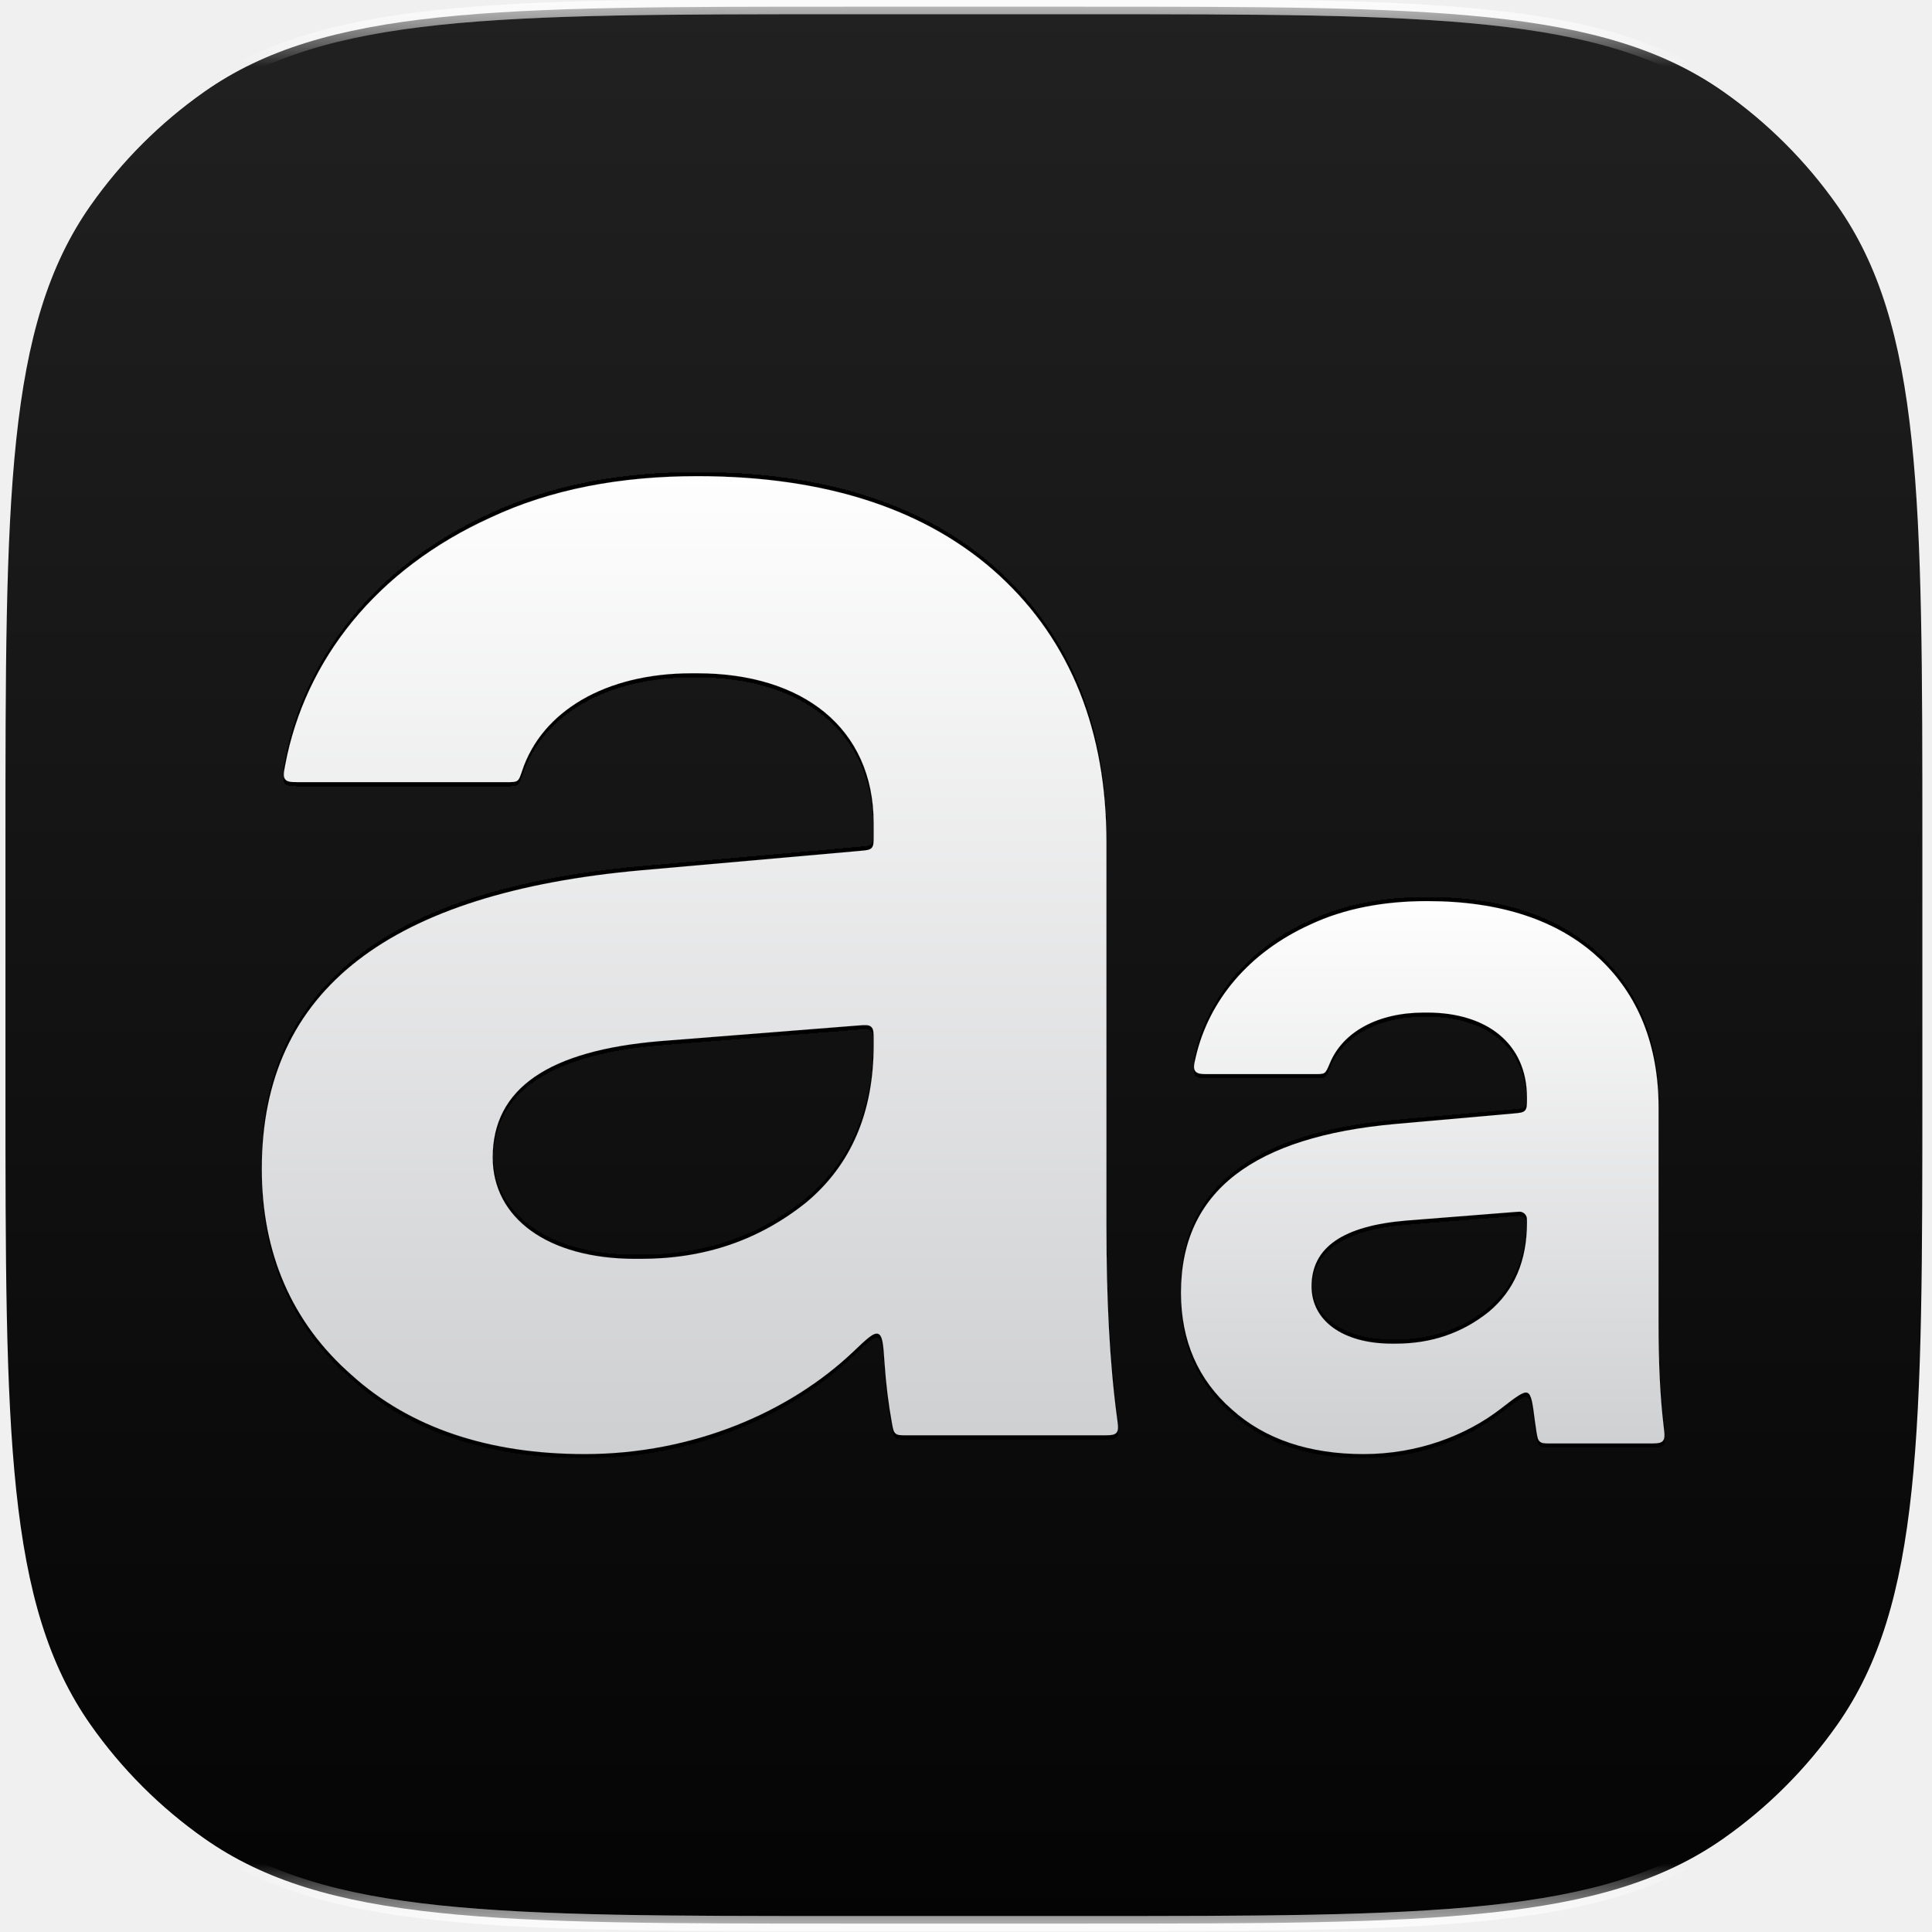
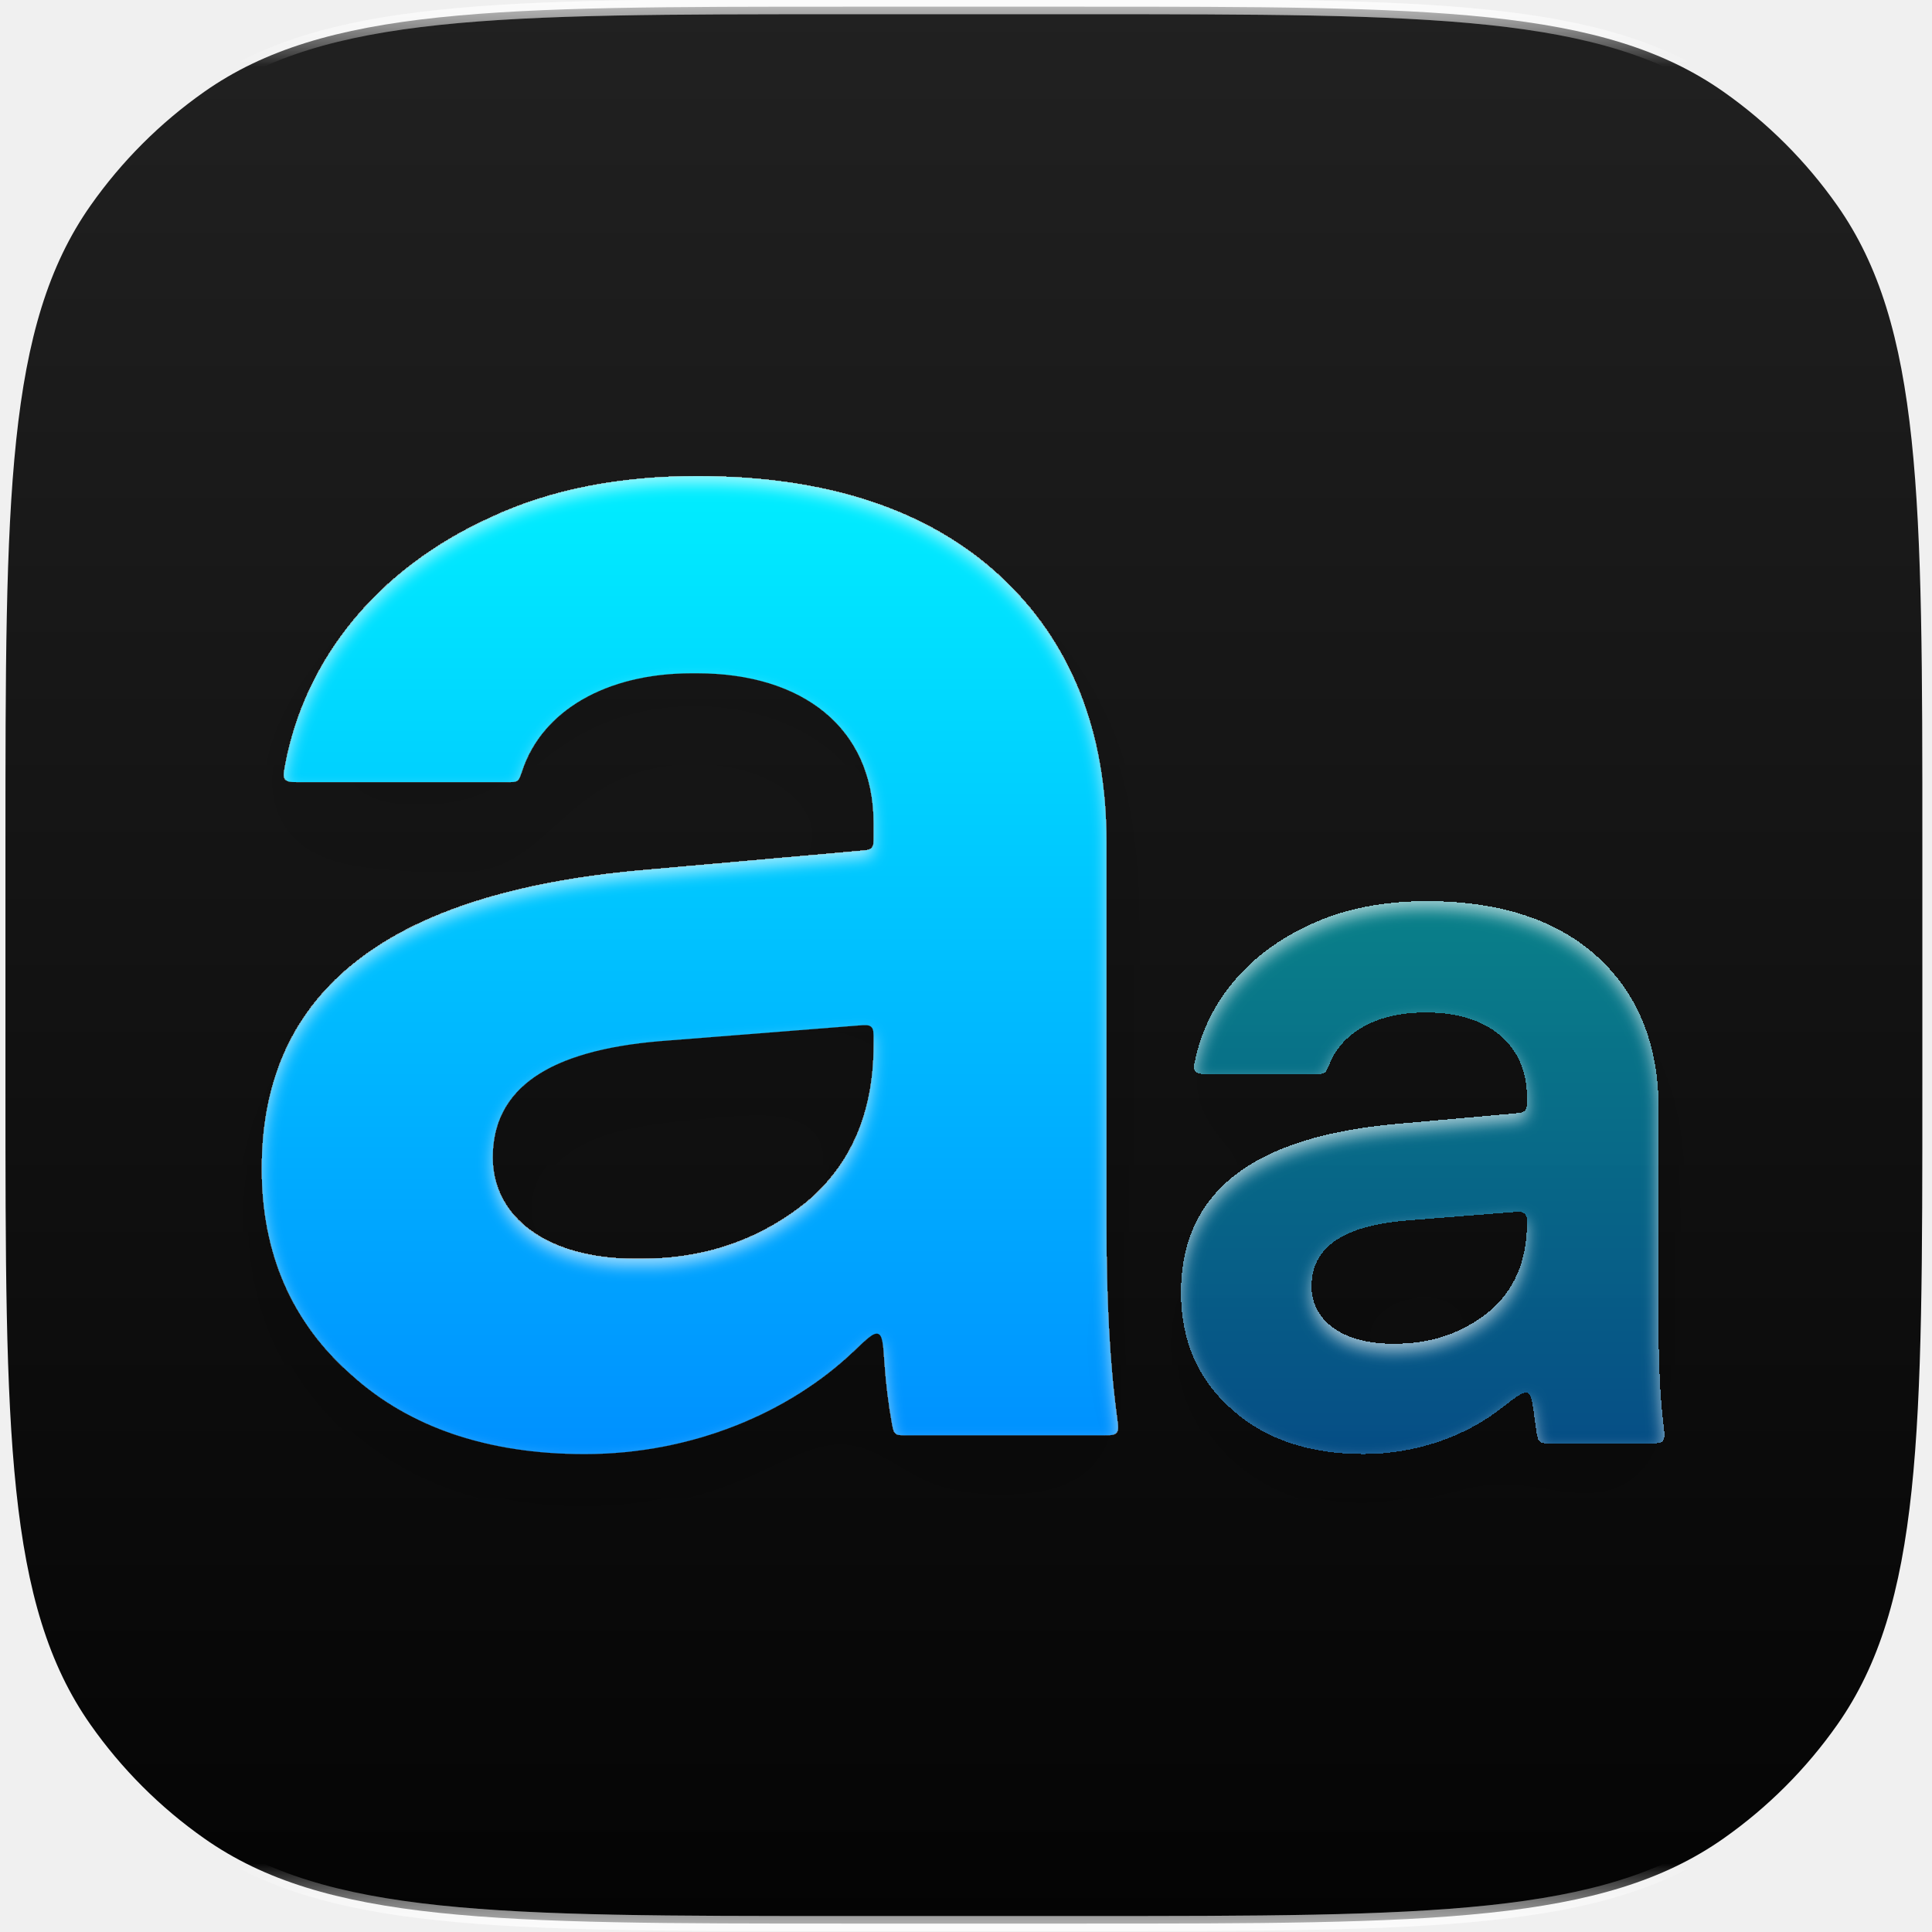
<svg xmlns="http://www.w3.org/2000/svg" width="512" height="512" viewBox="0 0 512 512" fill="none">
  <g clip-path="url(#clip0_597_508)">
-     <path d="M223.728 1.768H287.167C333.253 1.768 367.662 1.771 394.629 4.621C421.56 7.468 440.839 13.136 456.748 24.317C468.463 32.551 478.664 42.752 486.897 54.467C498.078 70.376 503.748 89.655 506.595 116.586C509.445 143.553 509.447 177.962 509.447 224.048V287.487C509.447 333.574 509.445 367.982 506.595 394.949C503.748 421.881 498.078 441.16 486.897 457.068C478.664 468.784 468.463 478.984 456.748 487.218C440.839 498.399 421.56 504.068 394.629 506.915C367.662 509.765 333.253 509.768 287.167 509.768H223.728C177.641 509.768 143.233 509.765 116.266 506.915C89.334 504.068 70.055 498.399 54.147 487.218C42.431 478.984 32.231 468.784 23.997 457.068C12.816 441.16 7.147 421.881 4.301 394.949C1.45 367.982 1.447 333.574 1.447 287.487V224.048C1.447 177.962 1.45 143.553 4.301 116.586C7.147 89.655 12.816 70.376 23.997 54.467C32.231 42.752 42.431 32.551 54.147 24.317C70.055 13.136 89.334 7.468 116.266 4.621C143.233 1.771 177.641 1.768 223.728 1.768Z" fill="url(#paint0_linear_597_508)" />
-     <path d="M223.728 1.768H287.167C333.253 1.768 367.662 1.771 394.629 4.621C421.56 7.468 440.839 13.136 456.748 24.317C468.463 32.551 478.664 42.752 486.897 54.467C498.078 70.376 503.748 89.655 506.595 116.586C509.445 143.553 509.447 177.962 509.447 224.048V287.487C509.447 333.574 509.445 367.982 506.595 394.949C503.748 421.881 498.078 441.16 486.897 457.068C478.664 468.784 468.463 478.984 456.748 487.218C440.839 498.399 421.56 504.068 394.629 506.915C367.662 509.765 333.253 509.768 287.167 509.768H223.728C177.641 509.768 143.233 509.765 116.266 506.915C89.334 504.068 70.055 498.399 54.147 487.218C42.431 478.984 32.231 468.784 23.997 457.068C12.816 441.16 7.147 421.881 4.301 394.949C1.45 367.982 1.447 333.574 1.447 287.487V224.048C1.447 177.962 1.45 143.553 4.301 116.586C7.147 89.655 12.816 70.376 23.997 54.467C32.231 42.752 42.431 32.551 54.147 24.317C70.055 13.136 89.334 7.468 116.266 4.621C143.233 1.771 177.641 1.768 223.728 1.768Z" stroke="url(#paint1_linear_597_508)" stroke-width="4" />
-     <path d="M223.728 1.768H287.167C333.253 1.768 367.662 1.771 394.629 4.621C421.56 7.468 440.839 13.136 456.748 24.317C468.463 32.551 478.664 42.752 486.897 54.467C498.078 70.376 503.748 89.655 506.595 116.586C509.445 143.553 509.447 177.962 509.447 224.048V287.487C509.447 333.574 509.445 367.982 506.595 394.949C503.748 421.881 498.078 441.16 486.897 457.068C478.664 468.784 468.463 478.984 456.748 487.218C440.839 498.399 421.56 504.068 394.629 506.915C367.662 509.765 333.253 509.768 287.167 509.768H223.728C177.641 509.768 143.233 509.765 116.266 506.915C89.334 504.068 70.055 498.399 54.147 487.218C42.431 478.984 32.231 468.784 23.997 457.068C12.816 441.16 7.147 421.881 4.301 394.949C1.45 367.982 1.447 333.574 1.447 287.487V224.048C1.447 177.962 1.45 143.553 4.301 116.586C7.147 89.655 12.816 70.376 23.997 54.467C32.231 42.752 42.431 32.551 54.147 24.317C70.055 13.136 89.334 7.468 116.266 4.621C143.233 1.771 177.641 1.768 223.728 1.768Z" stroke="url(#paint2_linear_597_508)" stroke-width="4" />
-     <path d="M223.728 1.768H287.167C333.253 1.768 367.662 1.771 394.629 4.621C421.56 7.468 440.839 13.136 456.748 24.317C468.463 32.551 478.664 42.752 486.897 54.467C498.078 70.376 503.748 89.655 506.595 116.586C509.445 143.553 509.447 177.962 509.447 224.048V287.487C509.447 333.574 509.445 367.982 506.595 394.949C503.748 421.881 498.078 441.16 486.897 457.068C478.664 468.784 468.463 478.984 456.748 487.218C440.839 498.399 421.56 504.068 394.629 506.915C367.662 509.765 333.253 509.768 287.167 509.768H223.728C177.641 509.768 143.233 509.765 116.266 506.915C89.334 504.068 70.055 498.399 54.147 487.218C42.431 478.984 32.231 468.784 23.997 457.068C12.816 441.16 7.147 421.881 4.301 394.949C1.45 367.982 1.447 333.574 1.447 287.487V224.048C1.447 177.962 1.45 143.553 4.301 116.586C7.147 89.655 12.816 70.376 23.997 54.467C32.231 42.752 42.431 32.551 54.147 24.317C70.055 13.136 89.334 7.468 116.266 4.621C143.233 1.771 177.641 1.768 223.728 1.768Z" stroke="url(#paint3_linear_597_508)" stroke-width="4" />
-     <path d="M223.728 1.768H287.167C333.253 1.768 367.662 1.771 394.629 4.621C421.56 7.468 440.839 13.136 456.748 24.317C468.463 32.551 478.664 42.752 486.897 54.467C498.078 70.376 503.748 89.655 506.595 116.586C509.445 143.553 509.447 177.962 509.447 224.048V287.487C509.447 333.574 509.445 367.982 506.595 394.949C503.748 421.881 498.078 441.16 486.897 457.068C478.664 468.784 468.463 478.984 456.748 487.218C440.839 498.399 421.56 504.068 394.629 506.915C367.662 509.765 333.253 509.768 287.167 509.768H223.728C177.641 509.768 143.233 509.765 116.266 506.915C89.334 504.068 70.055 498.399 54.147 487.218C42.431 478.984 32.231 468.784 23.997 457.068C12.816 441.16 7.147 421.881 4.301 394.949C1.45 367.982 1.447 333.574 1.447 287.487V224.048C1.447 177.962 1.45 143.553 4.301 116.586C7.147 89.655 12.816 70.376 23.997 54.467C32.231 42.752 42.431 32.551 54.147 24.317C70.055 13.136 89.334 7.468 116.266 4.621C143.233 1.771 177.641 1.768 223.728 1.768Z" stroke="url(#paint4_linear_597_508)" stroke-width="4" />
-     <g filter="url(#filter0_dd_597_508)">
+     <path d="M223.726 1.768H287.165C333.251 1.768 367.66 1.771 394.627 4.621C421.558 7.468 440.837 13.136 456.746 24.317C468.461 32.551 478.662 42.752 486.896 54.467C498.076 70.376 503.746 89.655 506.593 116.586C509.443 143.553 509.445 177.962 509.445 224.048V287.487C509.445 333.574 509.443 367.982 506.593 394.949C503.746 421.881 498.076 441.16 486.896 457.068C478.662 468.784 468.461 478.984 456.746 487.218C440.837 498.399 421.558 504.068 394.627 506.915C367.66 509.765 333.251 509.768 287.165 509.768H223.726C177.639 509.768 143.231 509.765 116.264 506.915C89.332 504.068 70.053 498.399 54.145 487.218C42.429 478.984 32.229 468.784 23.995 457.068C12.814 441.16 7.146 421.881 4.299 394.949C1.448 367.982 1.445 333.574 1.445 287.487V224.048C1.445 177.962 1.448 143.553 4.299 116.586C7.146 89.655 12.814 70.376 23.995 54.467C32.229 42.752 42.429 32.551 54.145 24.317C70.053 13.136 89.332 7.468 116.264 4.621C143.231 1.771 177.639 1.768 223.726 1.768Z" fill="url(#paint0_linear_597_508)" />
+     <path d="M223.726 1.768H287.165C333.251 1.768 367.66 1.771 394.627 4.621C421.558 7.468 440.837 13.136 456.746 24.317C468.461 32.551 478.662 42.752 486.896 54.467C498.076 70.376 503.746 89.655 506.593 116.586C509.443 143.553 509.445 177.962 509.445 224.048V287.487C509.445 333.574 509.443 367.982 506.593 394.949C503.746 421.881 498.076 441.16 486.896 457.068C478.662 468.784 468.461 478.984 456.746 487.218C440.837 498.399 421.558 504.068 394.627 506.915C367.66 509.765 333.251 509.768 287.165 509.768H223.726C177.639 509.768 143.231 509.765 116.264 506.915C89.332 504.068 70.053 498.399 54.145 487.218C42.429 478.984 32.229 468.784 23.995 457.068C12.814 441.16 7.146 421.881 4.299 394.949C1.448 367.982 1.445 333.574 1.445 287.487V224.048C1.445 177.962 1.448 143.553 4.299 116.586C7.146 89.655 12.814 70.376 23.995 54.467C32.229 42.752 42.429 32.551 54.145 24.317C70.053 13.136 89.332 7.468 116.264 4.621C143.231 1.771 177.639 1.768 223.726 1.768Z" stroke="url(#paint1_linear_597_508)" stroke-width="4" />
+     <path d="M223.726 1.768H287.165C333.251 1.768 367.66 1.771 394.627 4.621C421.558 7.468 440.837 13.136 456.746 24.317C468.461 32.551 478.662 42.752 486.896 54.467C498.076 70.376 503.746 89.655 506.593 116.586C509.443 143.553 509.445 177.962 509.445 224.048V287.487C509.445 333.574 509.443 367.982 506.593 394.949C503.746 421.881 498.076 441.16 486.896 457.068C478.662 468.784 468.461 478.984 456.746 487.218C440.837 498.399 421.558 504.068 394.627 506.915C367.66 509.765 333.251 509.768 287.165 509.768H223.726C177.639 509.768 143.231 509.765 116.264 506.915C89.332 504.068 70.053 498.399 54.145 487.218C42.429 478.984 32.229 468.784 23.995 457.068C12.814 441.16 7.146 421.881 4.299 394.949C1.448 367.982 1.445 333.574 1.445 287.487V224.048C1.445 177.962 1.448 143.553 4.299 116.586C7.146 89.655 12.814 70.376 23.995 54.467C32.229 42.752 42.429 32.551 54.145 24.317C70.053 13.136 89.332 7.468 116.264 4.621C143.231 1.771 177.639 1.768 223.726 1.768Z" stroke="url(#paint2_linear_597_508)" stroke-width="4" />
+     <path d="M223.726 1.768H287.165C333.251 1.768 367.66 1.771 394.627 4.621C421.558 7.468 440.837 13.136 456.746 24.317C468.461 32.551 478.662 42.752 486.896 54.467C498.076 70.376 503.746 89.655 506.593 116.586C509.443 143.553 509.445 177.962 509.445 224.048V287.487C509.445 333.574 509.443 367.982 506.593 394.949C503.746 421.881 498.076 441.16 486.896 457.068C478.662 468.784 468.461 478.984 456.746 487.218C440.837 498.399 421.558 504.068 394.627 506.915C367.66 509.765 333.251 509.768 287.165 509.768H223.726C177.639 509.768 143.231 509.765 116.264 506.915C89.332 504.068 70.053 498.399 54.145 487.218C42.429 478.984 32.229 468.784 23.995 457.068C12.814 441.16 7.146 421.881 4.299 394.949C1.448 367.982 1.445 333.574 1.445 287.487V224.048C1.445 177.962 1.448 143.553 4.299 116.586C7.146 89.655 12.814 70.376 23.995 54.467C32.229 42.752 42.429 32.551 54.145 24.317C70.053 13.136 89.332 7.468 116.264 4.621C143.231 1.771 177.639 1.768 223.726 1.768Z" stroke="url(#paint3_linear_597_508)" stroke-width="4" />
+     <path d="M223.726 1.768H287.165C333.251 1.768 367.66 1.771 394.627 4.621C421.558 7.468 440.837 13.136 456.746 24.317C468.461 32.551 478.662 42.752 486.896 54.467C498.076 70.376 503.746 89.655 506.593 116.586C509.443 143.553 509.445 177.962 509.445 224.048V287.487C509.445 333.574 509.443 367.982 506.593 394.949C503.746 421.881 498.076 441.16 486.896 457.068C478.662 468.784 468.461 478.984 456.746 487.218C440.837 498.399 421.558 504.068 394.627 506.915C367.66 509.765 333.251 509.768 287.165 509.768H223.726C177.639 509.768 143.231 509.765 116.264 506.915C89.332 504.068 70.053 498.399 54.145 487.218C42.429 478.984 32.229 468.784 23.995 457.068C12.814 441.16 7.146 421.881 4.299 394.949C1.448 367.982 1.445 333.574 1.445 287.487V224.048C1.445 177.962 1.448 143.553 4.299 116.586C7.146 89.655 12.814 70.376 23.995 54.467C32.229 42.752 42.429 32.551 54.145 24.317C70.053 13.136 89.332 7.468 116.264 4.621C143.231 1.771 177.639 1.768 223.726 1.768Z" stroke="url(#paint4_linear_597_508)" stroke-width="4" />
+     <g filter="url(#filter0_di_597_508)">
      <path d="M69.383 309.736C69.383 261.985 103.704 236.618 169.859 230.649L227.891 225.501C229.622 225.347 230.488 225.27 231.013 224.697C231.537 224.124 231.537 223.255 231.537 221.516V218.214C231.537 192.846 212.636 178.421 184.781 178.421H183.289C160.379 178.421 143.622 188.529 138.388 204.201C137.872 205.744 137.615 206.516 137.091 206.893C136.567 207.271 135.824 207.271 134.339 207.271H79.423C77.275 207.271 76.202 207.271 75.602 206.547C75.002 205.824 75.194 204.802 75.579 202.759C80.834 174.831 99.848 150.829 130.066 137.136C145.983 129.675 164.387 126.193 184.781 126.193C219.102 126.193 245.962 135.147 264.863 152.556C283.765 169.965 293.216 193.841 293.216 223.188V324.658C293.216 344.006 294.03 360.912 296.026 375.743C296.318 377.915 296.464 379.001 295.867 379.684C295.269 380.368 294.187 380.368 292.024 380.368H240.254C238.69 380.368 237.908 380.368 237.352 379.904C236.796 379.44 236.658 378.688 236.383 377.184C235.448 372.076 234.791 366.706 234.412 361.147C234.085 356.351 233.922 353.954 232.738 353.493C231.553 353.033 229.773 354.729 226.211 358.121C209.432 374.101 183.816 385.342 154.937 385.342C129.569 385.342 108.678 378.378 93.258 364.451C77.341 350.524 69.383 332.12 69.383 309.736ZM231.537 276.907V275.764C231.537 273.738 231.537 272.725 230.895 272.131C230.252 271.537 229.242 271.617 227.222 271.777L174.833 275.913C145.486 278.4 130.564 288.348 130.564 306.752C130.564 322.669 144.989 333.612 168.367 333.612H169.859C186.771 333.612 201.195 328.638 213.631 318.69C225.568 308.741 231.537 294.814 231.537 276.907Z" fill="url(#paint5_linear_597_508)" />
    </g>
-     <g filter="url(#filter1_dd_597_508)">
-       <path d="M312.975 342.59C312.975 315.59 332.381 301.245 369.789 297.87L401.018 295.1C402.75 294.946 403.616 294.87 404.14 294.296C404.665 293.723 404.665 292.854 404.665 291.116V290.839C404.665 276.495 393.977 268.338 378.227 268.338H377.383C365.072 268.338 355.903 273.5 352.482 281.619C351.818 283.195 351.486 283.984 350.983 284.317C350.481 284.651 349.76 284.651 348.318 284.651H320.637C318.477 284.651 317.396 284.651 316.796 283.896C316.195 283.14 316.425 282.146 316.885 280.157C320.348 265.198 330.906 252.417 347.288 244.994C356.288 240.775 366.695 238.806 378.227 238.806C397.634 238.806 412.822 243.869 423.509 253.713C434.197 263.557 439.541 277.057 439.541 293.651V351.028C439.541 361.102 439.931 370.005 440.875 377.9C441.136 380.09 441.267 381.185 440.67 381.857C440.073 382.529 438.994 382.529 436.836 382.529H411.004C409.435 382.529 408.65 382.529 408.09 382.053C407.53 381.577 407.408 380.831 407.165 379.339C407.022 378.468 406.894 377.584 406.78 376.688C406.172 371.93 405.868 369.551 404.795 369.107C403.723 368.664 401.756 370.189 397.822 373.241C388.474 380.491 375.617 385.342 361.351 385.342C347.007 385.342 335.194 381.404 326.475 373.529C317.475 365.654 312.975 355.247 312.975 342.59ZM404.665 324.027C404.665 323.169 404.665 322.74 404.541 322.404C404.319 321.804 403.824 321.347 403.209 321.173C402.865 321.076 402.437 321.109 401.581 321.177L372.602 323.465C356.007 324.871 347.569 330.496 347.569 340.903C347.569 349.903 355.726 356.091 368.945 356.091H369.789C379.352 356.091 387.508 353.278 394.54 347.653C401.29 342.028 404.665 334.153 404.665 324.027Z" fill="url(#paint6_linear_597_508)" />
+     <g filter="url(#filter1_di_597_508)">
+       <path d="M312.977 342.591C312.977 315.59 332.383 301.246 369.791 297.871L401.02 295.1C402.752 294.947 403.618 294.87 404.142 294.297C404.667 293.723 404.667 292.854 404.667 291.116V290.839C404.667 276.495 393.979 268.338 378.229 268.338H377.385C365.074 268.338 355.905 273.5 352.484 281.619C351.82 283.196 351.488 283.984 350.985 284.318C350.482 284.651 349.762 284.651 348.32 284.651H320.639C318.478 284.651 317.398 284.651 316.798 283.896C316.197 283.141 316.427 282.146 316.887 280.158C320.35 265.198 330.908 252.417 347.29 244.994C356.29 240.775 366.697 238.806 378.229 238.806C397.636 238.806 412.823 243.869 423.511 253.713C434.199 263.557 439.543 277.057 439.543 293.652V351.028C439.543 361.103 439.933 370.006 440.877 377.9C441.138 380.09 441.269 381.185 440.672 381.857C440.075 382.529 438.996 382.529 436.838 382.529H411.006C409.437 382.529 408.652 382.529 408.092 382.053C407.531 381.577 407.41 380.831 407.167 379.339C407.024 378.468 406.896 377.584 406.782 376.688C406.174 371.93 405.87 369.551 404.797 369.108C403.724 368.664 401.758 370.19 397.824 373.241C388.476 380.491 375.618 385.342 361.353 385.342C347.009 385.342 335.196 381.404 326.477 373.529C317.477 365.654 312.977 355.247 312.977 342.591ZM404.667 324.028C404.667 323.169 404.667 322.74 404.543 322.404C404.321 321.805 403.826 321.347 403.211 321.173C402.867 321.076 402.439 321.11 401.583 321.177L372.603 323.465C356.009 324.871 347.571 330.497 347.571 340.903C347.571 349.903 355.728 356.091 368.947 356.091H369.791C379.354 356.091 387.51 353.279 394.542 347.653C401.292 342.028 404.667 334.153 404.667 324.028Z" fill="url(#paint6_linear_597_508)" fill-opacity="0.5" shape-rendering="crispEdges" />
    </g>
  </g>
  <defs>
-     <filter id="filter0_dd_597_508" x="69.383" y="125.193" width="226.896" height="261.149" filterUnits="userSpaceOnUse" color-interpolation-filters="sRGB">
+     <filter id="filter0_di_597_508" x="42.283" y="113.093" width="281.098" height="313.348" filterUnits="userSpaceOnUse" color-interpolation-filters="sRGB">
      <feFlood flood-opacity="0" result="BackgroundImageFix" />
      <feColorMatrix in="SourceAlpha" type="matrix" values="0 0 0 0 0 0 0 0 0 0 0 0 0 0 0 0 0 0 127 0" result="hardAlpha" />
-       <feOffset dy="1" />
+       <feOffset dy="14" />
+       <feGaussianBlur stdDeviation="13.55" />
      <feComposite in2="hardAlpha" operator="out" />
-       <feColorMatrix type="matrix" values="0 0 0 0 0 0 0 0 0 0 0 0 0 0 0 0 0 0 1 0" />
+       <feColorMatrix type="matrix" values="0 0 0 0 0 0 0 0 0 0 0 0 0 0 0 0 0 0 0.1 0" />
      <feBlend mode="normal" in2="BackgroundImageFix" result="effect1_dropShadow_597_508" />
+       <feBlend mode="normal" in="SourceGraphic" in2="effect1_dropShadow_597_508" result="shape" />
      <feColorMatrix in="SourceAlpha" type="matrix" values="0 0 0 0 0 0 0 0 0 0 0 0 0 0 0 0 0 0 127 0" result="hardAlpha" />
-       <feOffset dy="-1" />
-       <feComposite in2="hardAlpha" operator="out" />
-       <feColorMatrix type="matrix" values="0 0 0 0 0 0 0 0 0 0 0 0 0 0 0 0 0 0 1 0" />
-       <feBlend mode="normal" in2="effect1_dropShadow_597_508" result="effect2_dropShadow_597_508" />
-       <feBlend mode="normal" in="SourceGraphic" in2="effect2_dropShadow_597_508" result="shape" />
+       <feOffset dy="2" />
+       <feGaussianBlur stdDeviation="1.95" />
+       <feComposite in2="hardAlpha" operator="arithmetic" k2="-1" k3="1" />
+       <feColorMatrix type="matrix" values="0 0 0 0 1 0 0 0 0 1 0 0 0 0 1 0 0 0 0.61 0" />
+       <feBlend mode="normal" in2="shape" result="effect2_innerShadow_597_508" />
    </filter>
-     <filter id="filter1_dd_597_508" x="312.975" y="237.806" width="128.121" height="148.536" filterUnits="userSpaceOnUse" color-interpolation-filters="sRGB">
+     <filter id="filter1_di_597_508" x="285.877" y="225.706" width="182.321" height="200.736" filterUnits="userSpaceOnUse" color-interpolation-filters="sRGB">
      <feFlood flood-opacity="0" result="BackgroundImageFix" />
      <feColorMatrix in="SourceAlpha" type="matrix" values="0 0 0 0 0 0 0 0 0 0 0 0 0 0 0 0 0 0 127 0" result="hardAlpha" />
-       <feOffset dy="1" />
+       <feOffset dy="14" />
+       <feGaussianBlur stdDeviation="13.55" />
      <feComposite in2="hardAlpha" operator="out" />
-       <feColorMatrix type="matrix" values="0 0 0 0 0 0 0 0 0 0 0 0 0 0 0 0 0 0 1 0" />
+       <feColorMatrix type="matrix" values="0 0 0 0 0 0 0 0 0 0 0 0 0 0 0 0 0 0 0.1 0" />
      <feBlend mode="normal" in2="BackgroundImageFix" result="effect1_dropShadow_597_508" />
+       <feBlend mode="normal" in="SourceGraphic" in2="effect1_dropShadow_597_508" result="shape" />
      <feColorMatrix in="SourceAlpha" type="matrix" values="0 0 0 0 0 0 0 0 0 0 0 0 0 0 0 0 0 0 127 0" result="hardAlpha" />
-       <feOffset dy="-1" />
-       <feComposite in2="hardAlpha" operator="out" />
-       <feColorMatrix type="matrix" values="0 0 0 0 0 0 0 0 0 0 0 0 0 0 0 0 0 0 1 0" />
-       <feBlend mode="normal" in2="effect1_dropShadow_597_508" result="effect2_dropShadow_597_508" />
-       <feBlend mode="normal" in="SourceGraphic" in2="effect2_dropShadow_597_508" result="shape" />
+       <feOffset dy="2" />
+       <feGaussianBlur stdDeviation="1.95" />
+       <feComposite in2="hardAlpha" operator="arithmetic" k2="-1" k3="1" />
+       <feColorMatrix type="matrix" values="0 0 0 0 1 0 0 0 0 1 0 0 0 0 1 0 0 0 0.61 0" />
+       <feBlend mode="normal" in2="shape" result="effect2_innerShadow_597_508" />
    </filter>
-     <linearGradient id="paint0_linear_597_508" x1="255.447" y1="-0.232" x2="255.447" y2="511.768" gradientUnits="userSpaceOnUse">
+     <linearGradient id="paint0_linear_597_508" x1="255.445" y1="-0.232" x2="255.445" y2="511.768" gradientUnits="userSpaceOnUse">
      <stop stop-color="#212121" />
      <stop offset="1" stop-color="#040404" />
    </linearGradient>
-     <linearGradient id="paint1_linear_597_508" x1="255.447" y1="-0.232" x2="255.447" y2="511.768" gradientUnits="userSpaceOnUse">
+     <linearGradient id="paint1_linear_597_508" x1="255.445" y1="-0.232" x2="255.445" y2="511.768" gradientUnits="userSpaceOnUse">
      <stop stop-color="white" stop-opacity="0.48" />
      <stop offset="0.035" stop-color="white" stop-opacity="0" />
    </linearGradient>
-     <linearGradient id="paint2_linear_597_508" x1="255.447" y1="511.768" x2="255.447" y2="-0.232" gradientUnits="userSpaceOnUse">
+     <linearGradient id="paint2_linear_597_508" x1="255.445" y1="511.768" x2="255.445" y2="-0.232" gradientUnits="userSpaceOnUse">
      <stop stop-color="white" stop-opacity="0.48" />
      <stop offset="0.035" stop-color="white" stop-opacity="0" />
    </linearGradient>
-     <linearGradient id="paint3_linear_597_508" x1="255.447" y1="-0.232" x2="255.447" y2="511.768" gradientUnits="userSpaceOnUse">
+     <linearGradient id="paint3_linear_597_508" x1="255.445" y1="-0.232" x2="255.445" y2="511.768" gradientUnits="userSpaceOnUse">
      <stop stop-color="white" stop-opacity="0.48" />
      <stop offset="0.035" stop-color="white" stop-opacity="0" />
    </linearGradient>
-     <linearGradient id="paint4_linear_597_508" x1="255.447" y1="511.768" x2="255.447" y2="-0.232" gradientUnits="userSpaceOnUse">
+     <linearGradient id="paint4_linear_597_508" x1="255.445" y1="511.768" x2="255.445" y2="-0.232" gradientUnits="userSpaceOnUse">
      <stop stop-color="white" stop-opacity="0.48" />
      <stop offset="0.035" stop-color="white" stop-opacity="0" />
    </linearGradient>
    <linearGradient id="paint5_linear_597_508" x1="183.04" y1="126.193" x2="183.04" y2="385.342" gradientUnits="userSpaceOnUse">
-       <stop stop-color="#FEFEFE" />
-       <stop offset="1" stop-color="#CECFD1" />
+       <stop stop-color="#00EEFF" />
+       <stop offset="1" stop-color="#0090FF" />
    </linearGradient>
-     <linearGradient id="paint6_linear_597_508" x1="377.242" y1="238.806" x2="377.242" y2="385.342" gradientUnits="userSpaceOnUse">
-       <stop stop-color="#FEFEFE" />
-       <stop offset="1" stop-color="#CECFD1" />
+     <linearGradient id="paint6_linear_597_508" x1="377.244" y1="238.806" x2="377.244" y2="385.342" gradientUnits="userSpaceOnUse">
+       <stop stop-color="#00EEFF" />
+       <stop offset="1" stop-color="#0090FF" />
    </linearGradient>
    <clipPath id="clip0_597_508">
      <rect width="512" height="512" fill="white" />
    </clipPath>
  </defs>
</svg>
